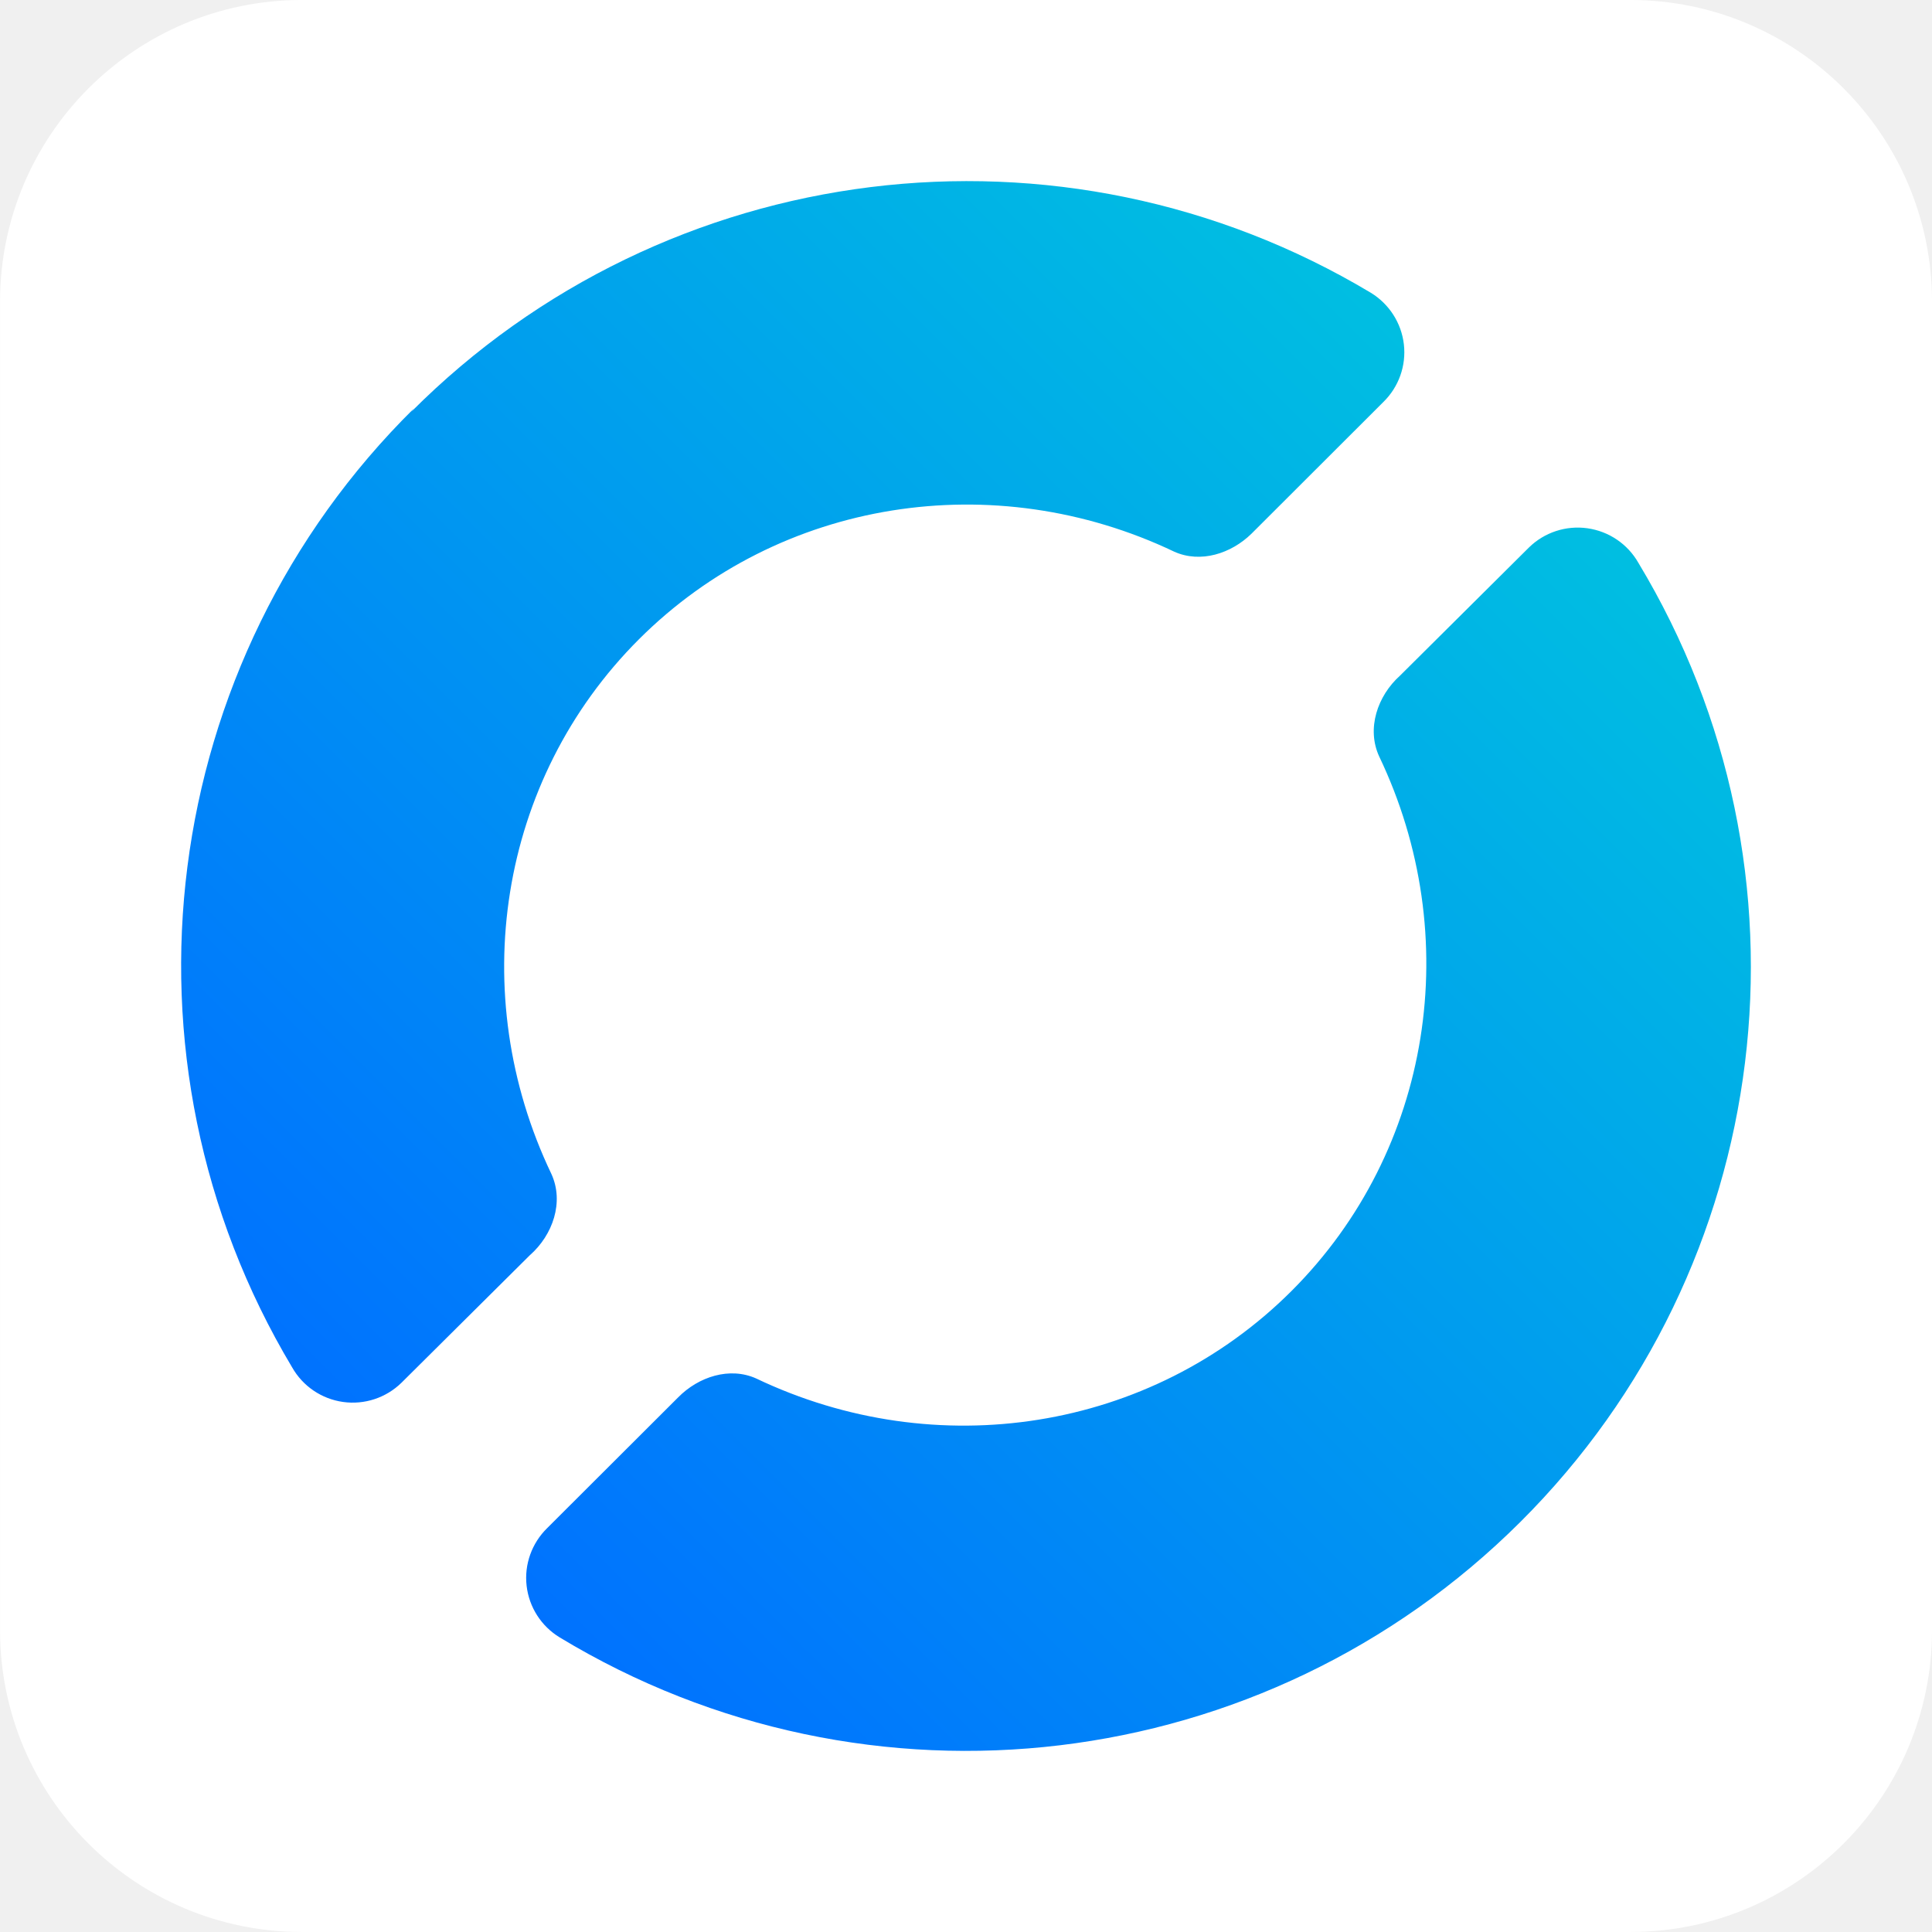
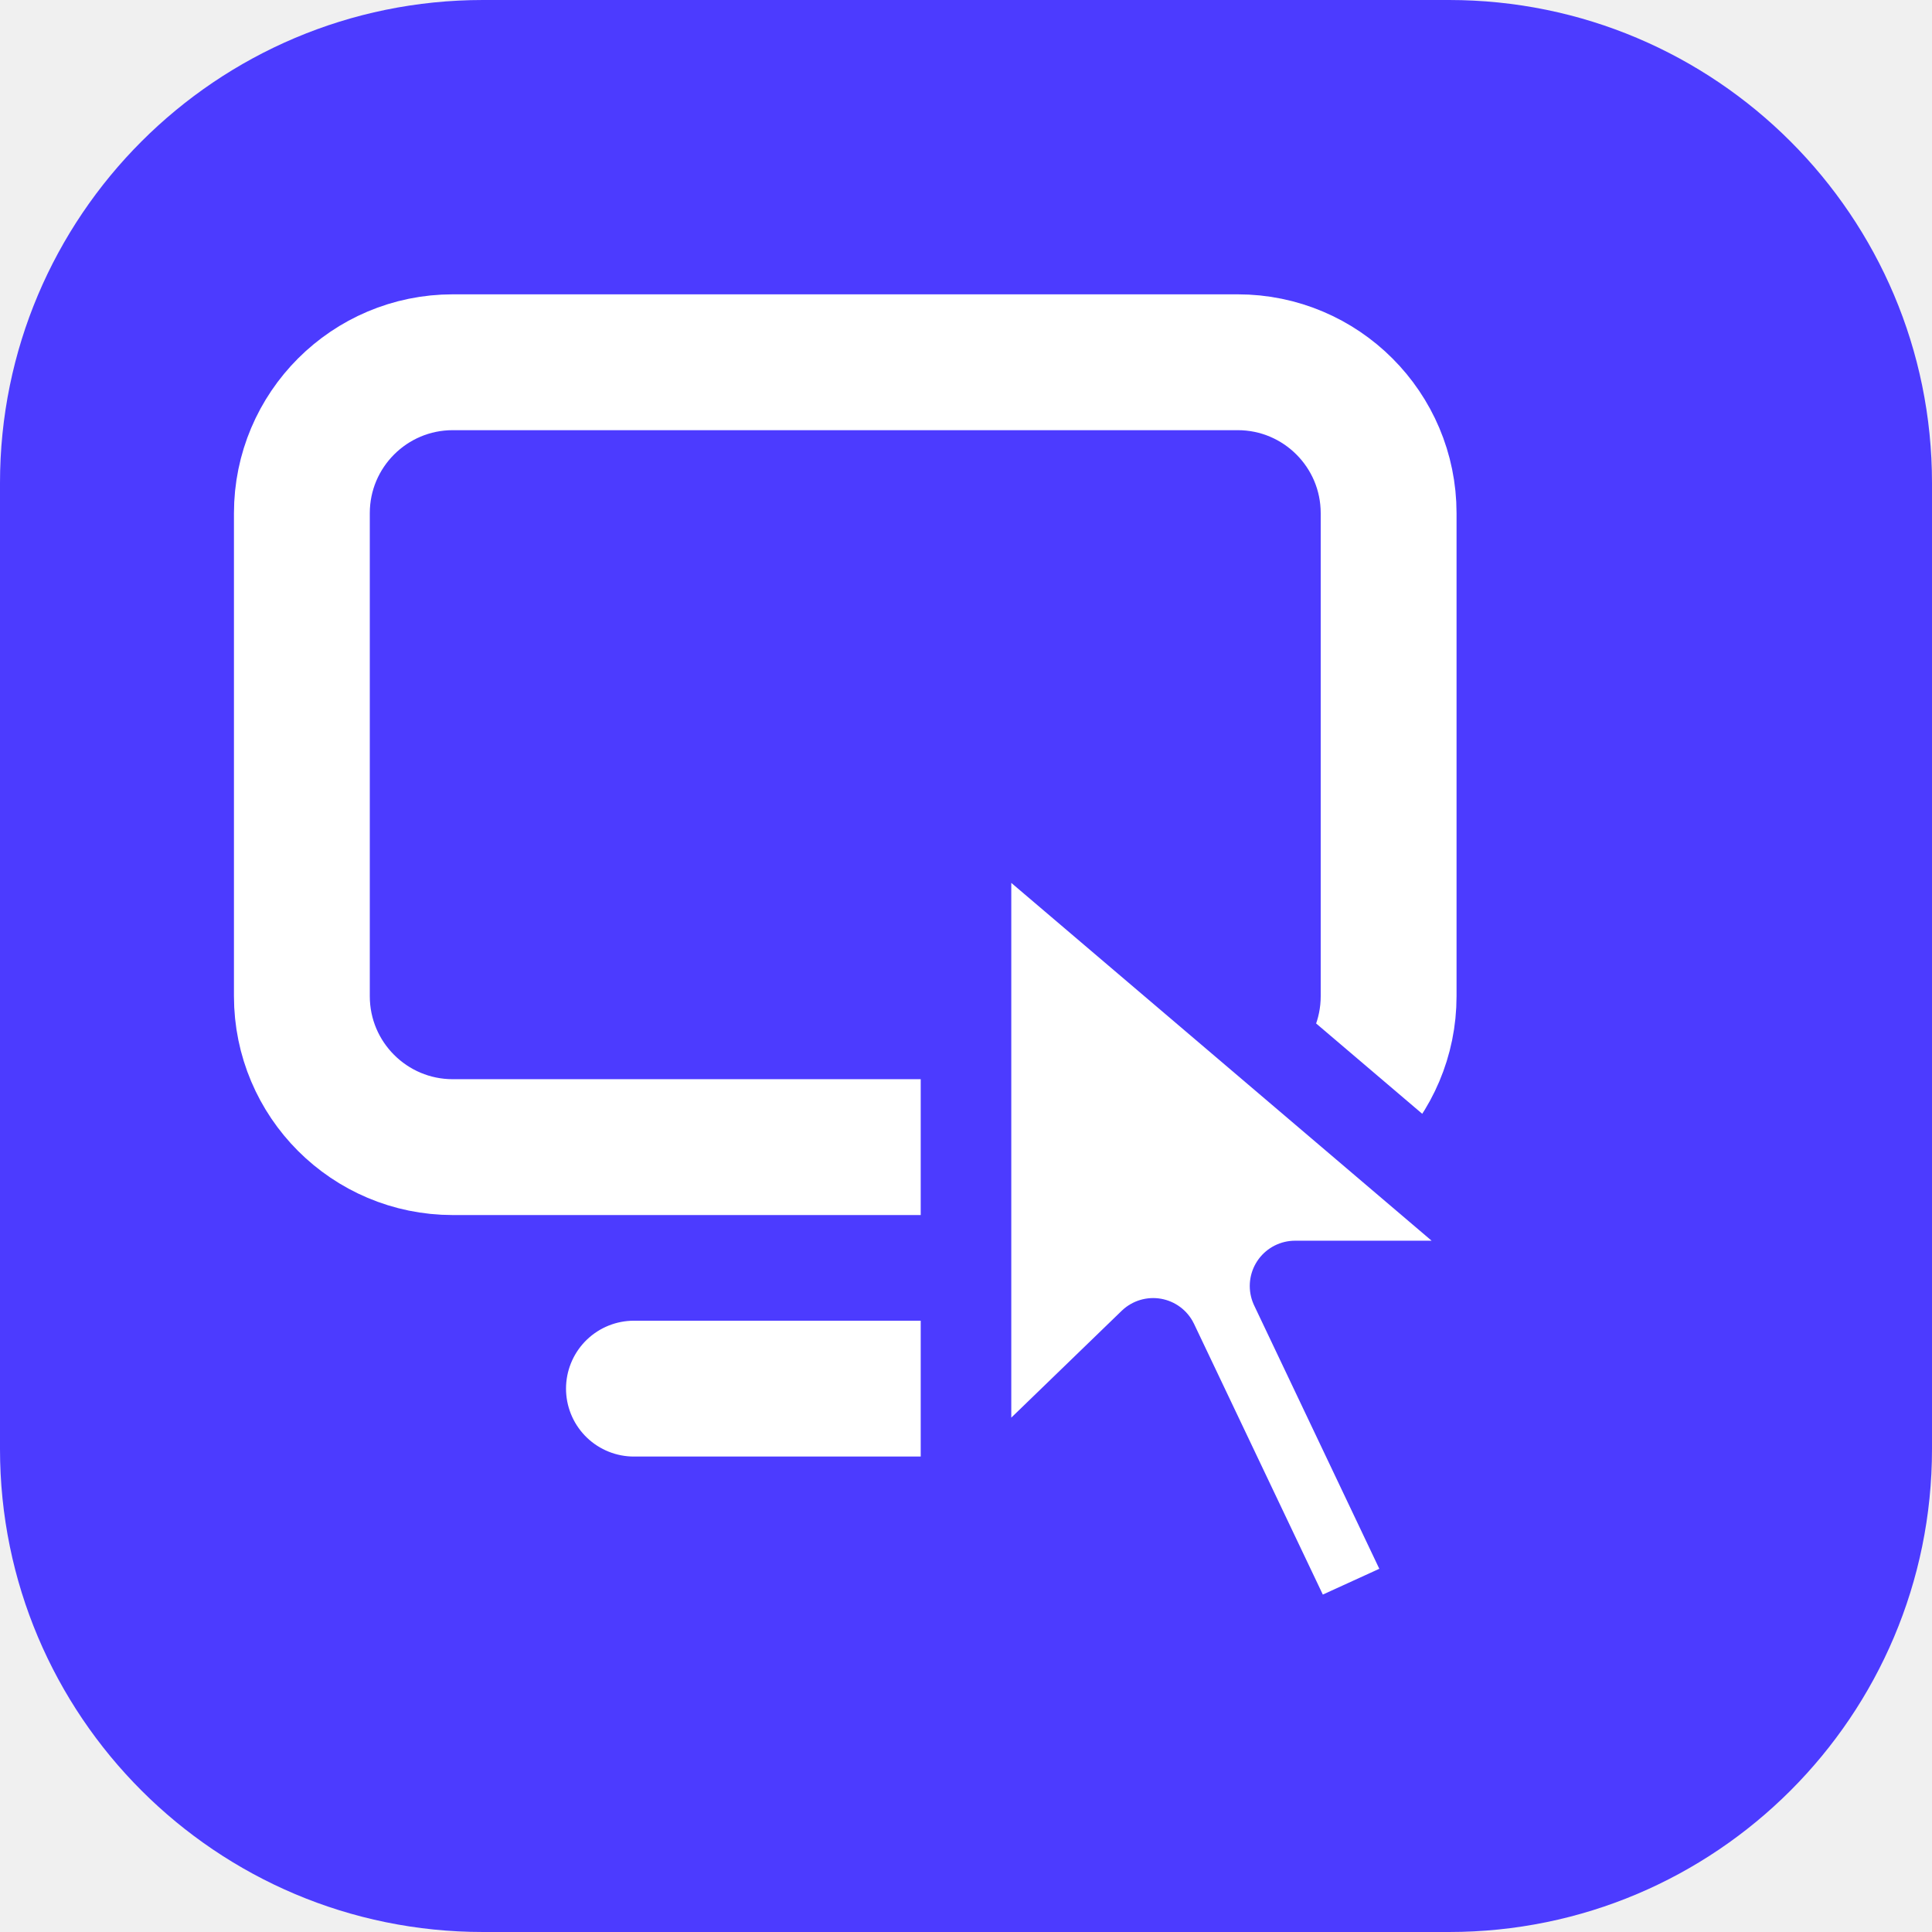
- <svg xmlns="http://www.w3.org/2000/svg" xmlns:xlink="http://www.w3.org/1999/xlink" style="isolation:isolate" viewBox="66.993 897.484 32 32" version="1.1" id="svg11" xml:space="preserve" width="32" height="32">
-   <defs id="defs15">
-     <linearGradient xlink:href="#a" id="linearGradient765" gradientUnits="userSpaceOnUse" gradientTransform="matrix(26.00048,0,0,25.99936,17.98453,891.7487)" x1="0.148" y1="0.851" x2="0.845" y2="0.154" />
-   </defs>
-   <linearGradient id="a" x1="0.148" x2="0.845" y1="0.851" y2="0.154" gradientTransform="matrix(26.301,0,0,26.331,90.67354,911.7572)" gradientUnits="userSpaceOnUse">
-     <stop offset="0" stop-color="#004ba6" id="stop4" style="stop-color:#0071ff;stop-opacity:1;" />
-     <stop offset="1" stop-color="#00bfe1" id="stop6" style="stop-color:#00bfe1;stop-opacity:1;" />
-   </linearGradient>
-   <g id="g763" transform="translate(52.0085,8.73577)">
-     <g id="g761">
-       <rect style="fill:#ffffff;fill-opacity:1;stroke:none;stroke-width:1;stroke-dasharray:none;stroke-opacity:1;paint-order:fill markers stroke" id="rect757" width="32" height="32" x="14.985" y="888.748" rx="5" ry="5" />
-       <path fill="url(#a)" d="m 40.309,897.816 -2.135,2.122 c -0.376,0.337 -0.557,0.879 -0.347,1.337 1.423,2.976 0.883,6.524 -1.451,8.856 -2.335,2.331 -5.887,2.871 -8.867,1.449 -0.439,-0.197 -0.954,-0.03 -1.292,0.313 l -2.17,2.166 c -0.255,0.25 -0.381,0.602 -0.34,0.956 0.041,0.354 0.243,0.669 0.548,0.854 5.113,3.095 11.679,2.306 15.911,-1.912 4.232,-4.216 5.039,-10.773 1.955,-15.887 -0.177,-0.311 -0.489,-0.522 -0.844,-0.572 -0.355,-0.05 -0.713,0.068 -0.968,0.318 z M 21.843,895.511 c -4.253,4.2 -5.086,10.758 -2.02,15.885 0.177,0.312 0.488,0.523 0.843,0.573 0.355,0.05 0.713,-0.068 0.969,-0.319 l 2.123,-2.109 c 0.385,-0.337 0.572,-0.885 0.359,-1.349 -1.423,-2.976 -0.884,-6.524 1.451,-8.856 2.334,-2.331 5.887,-2.871 8.866,-1.45 0.434,0.195 0.942,0.033 1.281,-0.3 l 2.182,-2.179 c 0.255,-0.249 0.381,-0.601 0.34,-0.956 -0.041,-0.353 -0.243,-0.668 -0.548,-0.854 -5.122,-3.068 -11.678,-2.255 -15.893,1.972 z" id="path759" style="fill:url(#linearGradient765);stroke-width:0.988" />
-     </g>
-   </g>
+ <svg xmlns="http://www.w3.org/2000/svg" viewBox="0 0 64 64">
+   <rect width="64" height="64" rx="16" fill="#4C3BFF" />
+   <rect x="10" y="12" width="36" height="26" rx="5" fill="none" stroke="#fff" stroke-width="4.5" />
+   <path d="M21 46h14" stroke="#fff" stroke-width="4.5" stroke-linecap="round" />
+   <path d="M32 26v24.5l6.2-6 4.9 10.3 4.6-2.1-4.8-10.1h8.6z" fill="#fff" stroke="#4C3BFF" stroke-width="3" stroke-linejoin="round" />
</svg>
